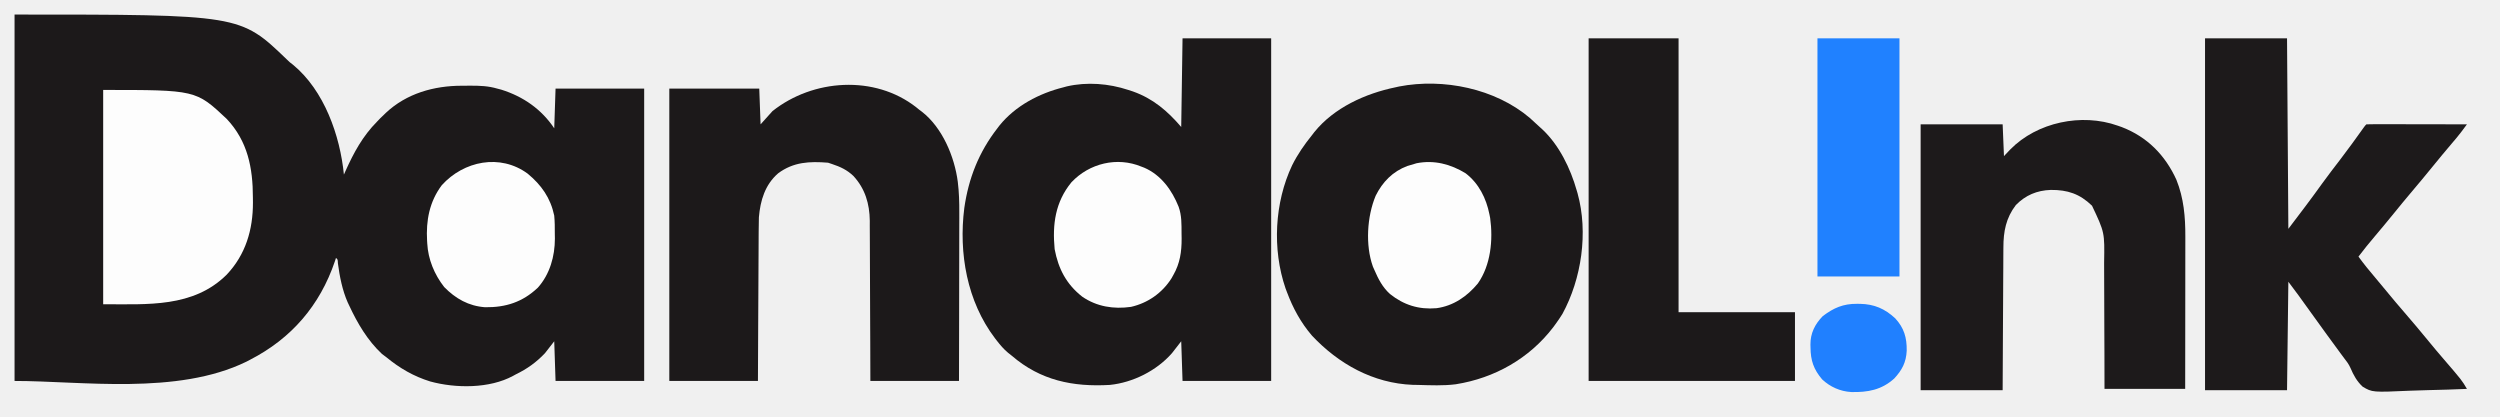
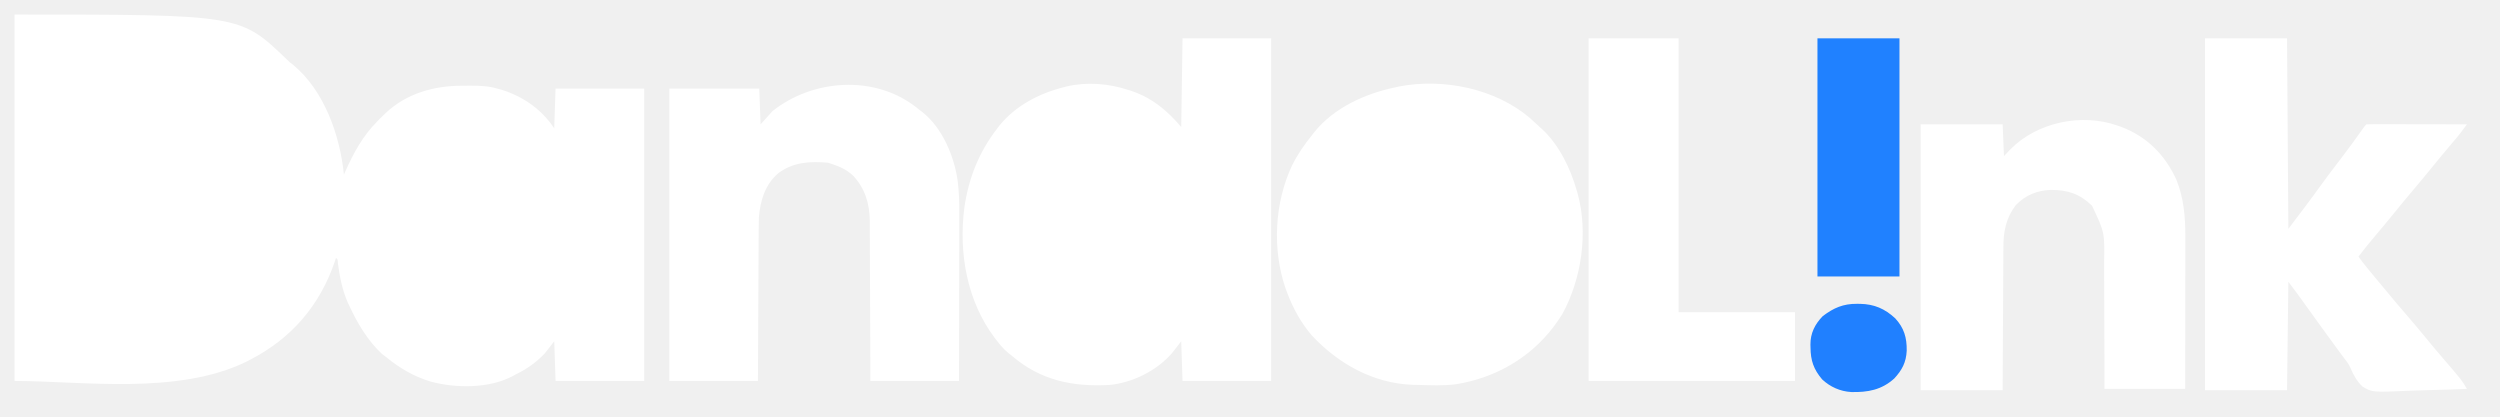
<svg xmlns="http://www.w3.org/2000/svg" version="1.1" viewBox="60 775 1890 315">
-   <path d="M0 0 C170.577 0 170.577 0 205.887 33.992 C207.998 36.065 207.998 36.065 210.496 37.938 C234.11 57.388 246.078 91.431 249 121 C249.401 120.091 249.802 119.182 250.215 118.246 C256.42 104.422 263.24 91.844 274 81 C274.846 80.113 275.691 79.226 276.562 78.312 C277.367 77.549 278.171 76.786 279 76 C279.523 75.482 280.047 74.964 280.586 74.43 C296.336 59.61 317.092 53.812 338.203 53.815 C340.296 53.813 342.389 53.794 344.482 53.775 C351.566 53.745 358.181 53.971 365 56 C365.994 56.26 366.988 56.521 368.012 56.789 C384.535 61.951 398.393 71.59 408 86 C408.33 76.1 408.66 66.2 409 56 C431.11 56 453.22 56 476 56 C476 128.93 476 201.86 476 277 C453.89 277 431.78 277 409 277 C408.67 267.1 408.34 257.2 408 247 C404.535 251.455 404.535 251.455 401 256 C394.45 262.919 387.539 267.855 379 272 C378.313 272.378 377.626 272.755 376.918 273.145 C359.069 282.851 333.448 282.651 314.246 277.387 C301.702 273.501 291.097 267.334 281 259 C279.422 257.824 279.422 257.824 277.812 256.625 C266.866 246.408 259.264 233.46 253 220 C252.445 218.838 252.445 218.838 251.879 217.652 C247.813 208.429 245.758 197.982 244.449 188.012 C244.324 185.126 244.324 185.126 243 184 C242.732 184.825 242.464 185.65 242.188 186.5 C230.848 219.922 209.366 244.87 178 261 C177.08 261.481 176.159 261.962 175.211 262.457 C122.947 287.942 50.647 277 0 277 C0 185.59 0 94.18 0 0 Z " fill="#1C191A" transform="translate(71,786)" />
-   <path d="M0 0 C22.11 0 44.22 0 67 0 C67 85.47 67 170.94 67 259 C44.89 259 22.78 259 0 259 C-0.33 249.1 -0.66 239.2 -1 229 C-4.465 233.455 -4.465 233.455 -8 238 C-19.584 251.239 -37.535 260.239 -55 262 C-82.848 263.606 -107.334 258.633 -129 240 C-129.973 239.228 -130.946 238.456 -131.949 237.66 C-135.197 234.95 -137.79 231.899 -140.375 228.562 C-140.848 227.952 -141.322 227.341 -141.809 226.712 C-162.915 198.897 -169.339 162.404 -164.984 128.228 C-161.774 105.789 -153.978 86.003 -140 68 C-139.221 66.969 -139.221 66.969 -138.426 65.918 C-126.343 50.974 -108.379 41.583 -90 37 C-89.183 36.776 -88.365 36.551 -87.523 36.32 C-72.261 32.783 -55.747 34.116 -41 39 C-39.85 39.374 -38.7 39.748 -37.516 40.133 C-22.302 45.526 -11.4 54.867 -1 67 C-0.67 44.89 -0.34 22.78 0 0 Z " fill="#1C191A" transform="translate(954,804)" />
-   <path d="M0 0 C2.517 2.227 4.976 4.504 7.422 6.809 C8.038 7.36 8.654 7.912 9.289 8.48 C22.149 20.451 30.685 38.116 35.422 54.809 C35.635 55.523 35.847 56.237 36.066 56.973 C44.256 86.548 39.101 121.55 24.629 148.098 C22.991 150.759 21.272 153.291 19.422 155.809 C18.819 156.632 18.215 157.456 17.594 158.305 C-0.465 181.832 -26.66 196.657 -56.004 201.312 C-65.457 202.523 -75.076 202.071 -84.578 201.809 C-85.88 201.789 -87.182 201.77 -88.523 201.75 C-118.472 200.582 -144.625 185.953 -164.766 164.496 C-173.13 154.723 -179.084 143.829 -183.578 131.809 C-184.147 130.308 -184.147 130.308 -184.727 128.777 C-194.859 99.217 -193.053 63.997 -179.727 35.773 C-175.568 27.424 -170.45 20.057 -164.578 12.809 C-164.039 12.105 -163.5 11.401 -162.945 10.676 C-148.094 -7.758 -124.286 -18.533 -101.578 -23.191 C-100.671 -23.396 -99.763 -23.601 -98.828 -23.812 C-65.424 -30.254 -26.192 -22.263 0 0 Z " fill="#1C191A" transform="translate(1216.578,864.1914)" />
-   <path d="M0 0 C0.764 0.623 1.529 1.245 2.316 1.887 C2.947 2.355 3.577 2.823 4.227 3.305 C19.777 15.384 28.953 37.39 31.404 56.365 C32.367 64.167 32.588 71.876 32.543 79.738 C32.543 81.14 32.543 82.541 32.544 83.942 C32.545 87.689 32.533 91.436 32.519 95.183 C32.507 99.12 32.506 103.057 32.503 106.994 C32.497 114.424 32.481 121.854 32.46 129.283 C32.434 139.341 32.423 149.399 32.411 159.457 C32.393 175.267 32.353 191.077 32.316 206.887 C10.206 206.887 -11.904 206.887 -34.684 206.887 C-34.722 192.928 -34.722 192.928 -34.762 178.688 C-34.787 172.777 -34.813 166.866 -34.844 160.955 C-34.892 151.582 -34.937 142.21 -34.955 132.837 C-34.968 126.009 -34.995 119.181 -35.038 112.353 C-35.061 108.743 -35.077 105.132 -35.075 101.522 C-35.075 97.477 -35.105 93.433 -35.138 89.388 C-35.133 88.21 -35.128 87.032 -35.122 85.818 C-35.283 72.917 -38.665 61.495 -47.496 51.922 C-52.316 47.326 -57.406 44.961 -63.684 42.887 C-65.169 42.392 -65.169 42.392 -66.684 41.887 C-80.713 40.766 -92.851 41.316 -104.422 49.926 C-114.326 58.512 -117.879 70.446 -118.965 83.184 C-119.086 86.504 -119.12 89.812 -119.116 93.134 C-119.126 94.375 -119.136 95.616 -119.147 96.894 C-119.172 100.247 -119.184 103.599 -119.19 106.951 C-119.199 110.473 -119.225 113.995 -119.25 117.517 C-119.293 124.164 -119.322 130.811 -119.345 137.459 C-119.377 146.457 -119.433 155.455 -119.487 164.453 C-119.571 178.597 -119.625 192.742 -119.684 206.887 C-141.794 206.887 -163.904 206.887 -186.684 206.887 C-186.684 133.957 -186.684 61.027 -186.684 -14.113 C-164.244 -14.113 -141.804 -14.113 -118.684 -14.113 C-118.354 -5.203 -118.024 3.707 -117.684 12.887 C-114.714 9.587 -111.744 6.287 -108.684 2.887 C-78.1 -21.412 -31.501 -24.647 0 0 Z " fill="#1C191A" transform="translate(752.6836,856.1133)" />
-   <path d="M0 0 C20.46 0 40.92 0 62 0 C62.33 47.52 62.66 95.04 63 144 C71.708 132.571 80.305 121.252 88.656 109.594 C92.992 103.591 97.518 97.734 102.026 91.86 C108.166 83.836 114.091 75.666 119.947 67.433 C121 66 121 66 122 65 C124.373 64.905 126.717 64.874 129.09 64.886 C129.832 64.886 130.573 64.886 131.337 64.886 C133.799 64.887 136.261 64.895 138.723 64.902 C140.425 64.904 142.128 64.906 143.83 64.907 C148.32 64.91 152.81 64.92 157.299 64.931 C161.877 64.942 166.455 64.946 171.033 64.951 C180.022 64.962 189.011 64.979 198 65 C197.057 66.267 196.112 67.532 195.167 68.798 C194.641 69.503 194.116 70.207 193.574 70.934 C191.379 73.816 189.051 76.568 186.688 79.312 C181.711 85.144 176.836 91.051 172 97 C166.762 103.444 161.466 109.83 156.091 116.159 C151.659 121.384 147.322 126.684 143 132 C138.183 137.926 133.326 143.811 128.375 149.625 C124.105 154.642 119.978 159.746 116 165 C120.022 170.544 124.318 175.802 128.761 181.011 C131.696 184.453 134.587 187.924 137.438 191.438 C141.849 196.856 146.393 202.153 150.949 207.449 C157.194 214.71 163.396 222.006 169.438 229.438 C172.893 233.684 176.427 237.853 180 242 C194.115 258.408 194.115 258.408 198 265 C188.317 265.419 178.637 265.738 168.946 265.933 C164.445 266.026 159.949 266.153 155.451 266.358 C126.491 267.645 126.491 267.645 119.162 263.328 C114.808 259.287 112.244 254.584 109.951 249.157 C108.715 246.354 107.035 244.102 105.125 241.719 C104.341 240.659 104.341 240.659 103.541 239.578 C103.032 238.892 102.524 238.206 102 237.5 C95.263 228.384 88.622 219.2 82 210 C79.689 206.791 77.376 203.583 75.062 200.375 C74.543 199.653 74.023 198.931 73.488 198.187 C72.988 197.494 72.488 196.8 71.973 196.086 C71.542 195.488 71.112 194.891 70.668 194.275 C68.141 190.829 65.564 187.419 63 184 C62.67 211.06 62.34 238.12 62 266 C41.54 266 21.08 266 0 266 C0 178.22 0 90.44 0 0 Z " fill="#1D1A1B" transform="translate(1727,804)" />
-   <path d="M0 0 C1.005 0.352 2.011 0.704 3.047 1.066 C22.281 8.462 35.909 22.291 44.375 40.938 C49.947 54.797 51.159 68.994 51.114 83.772 C51.114 85.021 51.114 86.271 51.114 87.559 C51.113 90.959 51.108 94.359 51.101 97.759 C51.095 101.323 51.095 104.886 51.093 108.45 C51.09 115.186 51.082 121.921 51.072 128.657 C51.059 137.768 51.053 146.878 51.048 155.989 C51.038 170.326 51.018 184.663 51 199 C30.87 199 10.74 199 -10 199 C-10.014 190.572 -10.028 182.144 -10.043 173.461 C-10.066 167.419 -10.091 161.377 -10.122 155.336 C-10.16 147.523 -10.192 139.711 -10.196 131.898 C-10.199 125.71 -10.219 119.521 -10.261 113.332 C-10.282 110.061 -10.292 106.79 -10.286 103.519 C-9.878 80.726 -9.878 80.726 -19.434 60.52 C-28.696 51.534 -37.941 48.481 -50.621 48.58 C-61.007 48.937 -69.663 52.52 -77 60 C-84.504 69.77 -86.448 80.078 -86.432 92.151 C-86.443 93.323 -86.453 94.495 -86.463 95.702 C-86.493 99.544 -86.503 103.385 -86.512 107.227 C-86.529 109.903 -86.547 112.579 -86.566 115.255 C-86.61 121.559 -86.638 127.862 -86.661 134.166 C-86.691 142.055 -86.741 149.943 -86.791 157.832 C-86.88 171.888 -86.939 185.944 -87 200 C-107.46 200 -127.92 200 -149 200 C-149 133.67 -149 67.34 -149 -1 C-128.54 -1 -108.08 -1 -87 -1 C-86.505 10.88 -86.505 10.88 -86 23 C-84.412 21.329 -82.824 19.659 -81.188 17.938 C-60.984 -2.599 -27.261 -9.697 0 0 Z " fill="#1D1A1B" transform="translate(1661,870)" />
-   <path d="M0 0 C22.44 0 44.88 0 68 0 C68 68.31 68 136.62 68 207 C97.04 207 126.08 207 156 207 C156 224.16 156 241.32 156 259 C104.52 259 53.04 259 0 259 C0 173.53 0 88.06 0 0 Z " fill="#1C191A" transform="translate(1261,804)" />
-   <path d="M0 0 C70.108 0 70.108 0 93.375 21.875 C109.321 38.794 113.176 58.98 113.188 81.375 C113.2 82.625 113.212 83.876 113.225 85.164 C113.257 105.723 107.696 124.466 93.395 139.621 C68.141 164.709 33.556 162 0 162 C0 108.54 0 55.08 0 0 Z " fill="#FDFDFD" transform="translate(138,843)" />
+   <path d="M0 0 C170.577 0 170.577 0 205.887 33.992 C207.998 36.065 207.998 36.065 210.496 37.938 C234.11 57.388 246.078 91.431 249 121 C249.401 120.091 249.802 119.182 250.215 118.246 C256.42 104.422 263.24 91.844 274 81 C274.846 80.113 275.691 79.226 276.562 78.312 C277.367 77.549 278.171 76.786 279 76 C279.523 75.482 280.047 74.964 280.586 74.43 C296.336 59.61 317.092 53.812 338.203 53.815 C340.296 53.813 342.389 53.794 344.482 53.775 C351.566 53.745 358.181 53.971 365 56 C365.994 56.26 366.988 56.521 368.012 56.789 C384.535 61.951 398.393 71.59 408 86 C408.33 76.1 408.66 66.2 409 56 C431.11 56 453.22 56 476 56 C476 128.93 476 201.86 476 277 C453.89 277 431.78 277 409 277 C408.67 267.1 408.34 257.2 408 247 C404.535 251.455 404.535 251.455 401 256 C394.45 262.919 387.539 267.855 379 272 C378.313 272.378 377.626 272.755 376.918 273.145 C359.069 282.851 333.448 282.651 314.246 277.387 C301.702 273.501 291.097 267.334 281 259 C279.422 257.824 279.422 257.824 277.812 256.625 C266.866 246.408 259.264 233.46 253 220 C252.445 218.838 252.445 218.838 251.879 217.652 C247.813 208.429 245.758 197.982 244.449 188.012 C244.324 185.126 244.324 185.126 243 184 C242.732 184.825 242.464 185.65 242.188 186.5 C230.848 219.922 209.366 244.87 178 261 C177.08 261.481 176.159 261.962 175.211 262.457 C122.947 287.942 50.647 277 0 277 C0 185.59 0 94.18 0 0 Z " fill="#FFFFFF" transform="translate(71,786)" />
+   <path d="M0 0 C22.11 0 44.22 0 67 0 C67 85.47 67 170.94 67 259 C44.89 259 22.78 259 0 259 C-0.33 249.1 -0.66 239.2 -1 229 C-4.465 233.455 -4.465 233.455 -8 238 C-19.584 251.239 -37.535 260.239 -55 262 C-82.848 263.606 -107.334 258.633 -129 240 C-129.973 239.228 -130.946 238.456 -131.949 237.66 C-135.197 234.95 -137.79 231.899 -140.375 228.562 C-140.848 227.952 -141.322 227.341 -141.809 226.712 C-162.915 198.897 -169.339 162.404 -164.984 128.228 C-161.774 105.789 -153.978 86.003 -140 68 C-139.221 66.969 -139.221 66.969 -138.426 65.918 C-126.343 50.974 -108.379 41.583 -90 37 C-89.183 36.776 -88.365 36.551 -87.523 36.32 C-72.261 32.783 -55.747 34.116 -41 39 C-39.85 39.374 -38.7 39.748 -37.516 40.133 C-22.302 45.526 -11.4 54.867 -1 67 C-0.67 44.89 -0.34 22.78 0 0 Z " fill="#FFFFFF" transform="translate(954,804)" />
+   <path d="M0 0 C2.517 2.227 4.976 4.504 7.422 6.809 C8.038 7.36 8.654 7.912 9.289 8.48 C22.149 20.451 30.685 38.116 35.422 54.809 C35.635 55.523 35.847 56.237 36.066 56.973 C44.256 86.548 39.101 121.55 24.629 148.098 C22.991 150.759 21.272 153.291 19.422 155.809 C18.819 156.632 18.215 157.456 17.594 158.305 C-0.465 181.832 -26.66 196.657 -56.004 201.312 C-65.457 202.523 -75.076 202.071 -84.578 201.809 C-85.88 201.789 -87.182 201.77 -88.523 201.75 C-118.472 200.582 -144.625 185.953 -164.766 164.496 C-173.13 154.723 -179.084 143.829 -183.578 131.809 C-184.147 130.308 -184.147 130.308 -184.727 128.777 C-194.859 99.217 -193.053 63.997 -179.727 35.773 C-175.568 27.424 -170.45 20.057 -164.578 12.809 C-164.039 12.105 -163.5 11.401 -162.945 10.676 C-148.094 -7.758 -124.286 -18.533 -101.578 -23.191 C-100.671 -23.396 -99.763 -23.601 -98.828 -23.812 C-65.424 -30.254 -26.192 -22.263 0 0 Z " fill="#FFFFFF" transform="translate(1216.578,864.1914)" />
+   <path d="M0 0 C0.764 0.623 1.529 1.245 2.316 1.887 C2.947 2.355 3.577 2.823 4.227 3.305 C19.777 15.384 28.953 37.39 31.404 56.365 C32.367 64.167 32.588 71.876 32.543 79.738 C32.543 81.14 32.543 82.541 32.544 83.942 C32.545 87.689 32.533 91.436 32.519 95.183 C32.507 99.12 32.506 103.057 32.503 106.994 C32.497 114.424 32.481 121.854 32.46 129.283 C32.434 139.341 32.423 149.399 32.411 159.457 C32.393 175.267 32.353 191.077 32.316 206.887 C10.206 206.887 -11.904 206.887 -34.684 206.887 C-34.722 192.928 -34.722 192.928 -34.762 178.688 C-34.787 172.777 -34.813 166.866 -34.844 160.955 C-34.892 151.582 -34.937 142.21 -34.955 132.837 C-34.968 126.009 -34.995 119.181 -35.038 112.353 C-35.061 108.743 -35.077 105.132 -35.075 101.522 C-35.075 97.477 -35.105 93.433 -35.138 89.388 C-35.133 88.21 -35.128 87.032 -35.122 85.818 C-35.283 72.917 -38.665 61.495 -47.496 51.922 C-52.316 47.326 -57.406 44.961 -63.684 42.887 C-65.169 42.392 -65.169 42.392 -66.684 41.887 C-80.713 40.766 -92.851 41.316 -104.422 49.926 C-114.326 58.512 -117.879 70.446 -118.965 83.184 C-119.086 86.504 -119.12 89.812 -119.116 93.134 C-119.126 94.375 -119.136 95.616 -119.147 96.894 C-119.172 100.247 -119.184 103.599 -119.19 106.951 C-119.199 110.473 -119.225 113.995 -119.25 117.517 C-119.293 124.164 -119.322 130.811 -119.345 137.459 C-119.377 146.457 -119.433 155.455 -119.487 164.453 C-119.571 178.597 -119.625 192.742 -119.684 206.887 C-141.794 206.887 -163.904 206.887 -186.684 206.887 C-186.684 133.957 -186.684 61.027 -186.684 -14.113 C-164.244 -14.113 -141.804 -14.113 -118.684 -14.113 C-118.354 -5.203 -118.024 3.707 -117.684 12.887 C-114.714 9.587 -111.744 6.287 -108.684 2.887 C-78.1 -21.412 -31.501 -24.647 0 0 Z " fill="#FFFFFF" transform="translate(752.6836,856.1133)" />
+   <path d="M0 0 C20.46 0 40.92 0 62 0 C62.33 47.52 62.66 95.04 63 144 C71.708 132.571 80.305 121.252 88.656 109.594 C92.992 103.591 97.518 97.734 102.026 91.86 C108.166 83.836 114.091 75.666 119.947 67.433 C121 66 121 66 122 65 C124.373 64.905 126.717 64.874 129.09 64.886 C129.832 64.886 130.573 64.886 131.337 64.886 C133.799 64.887 136.261 64.895 138.723 64.902 C140.425 64.904 142.128 64.906 143.83 64.907 C148.32 64.91 152.81 64.92 157.299 64.931 C161.877 64.942 166.455 64.946 171.033 64.951 C180.022 64.962 189.011 64.979 198 65 C197.057 66.267 196.112 67.532 195.167 68.798 C194.641 69.503 194.116 70.207 193.574 70.934 C191.379 73.816 189.051 76.568 186.688 79.312 C181.711 85.144 176.836 91.051 172 97 C166.762 103.444 161.466 109.83 156.091 116.159 C151.659 121.384 147.322 126.684 143 132 C138.183 137.926 133.326 143.811 128.375 149.625 C124.105 154.642 119.978 159.746 116 165 C120.022 170.544 124.318 175.802 128.761 181.011 C131.696 184.453 134.587 187.924 137.438 191.438 C141.849 196.856 146.393 202.153 150.949 207.449 C157.194 214.71 163.396 222.006 169.438 229.438 C172.893 233.684 176.427 237.853 180 242 C194.115 258.408 194.115 258.408 198 265 C188.317 265.419 178.637 265.738 168.946 265.933 C164.445 266.026 159.949 266.153 155.451 266.358 C126.491 267.645 126.491 267.645 119.162 263.328 C114.808 259.287 112.244 254.584 109.951 249.157 C108.715 246.354 107.035 244.102 105.125 241.719 C104.341 240.659 104.341 240.659 103.541 239.578 C103.032 238.892 102.524 238.206 102 237.5 C95.263 228.384 88.622 219.2 82 210 C79.689 206.791 77.376 203.583 75.062 200.375 C74.543 199.653 74.023 198.931 73.488 198.187 C72.988 197.494 72.488 196.8 71.973 196.086 C71.542 195.488 71.112 194.891 70.668 194.275 C68.141 190.829 65.564 187.419 63 184 C62.67 211.06 62.34 238.12 62 266 C41.54 266 21.08 266 0 266 C0 178.22 0 90.44 0 0 Z " fill="#FFFFFF" transform="translate(1727,804)" />
+   <path d="M0 0 C1.005 0.352 2.011 0.704 3.047 1.066 C22.281 8.462 35.909 22.291 44.375 40.938 C49.947 54.797 51.159 68.994 51.114 83.772 C51.114 85.021 51.114 86.271 51.114 87.559 C51.113 90.959 51.108 94.359 51.101 97.759 C51.095 101.323 51.095 104.886 51.093 108.45 C51.09 115.186 51.082 121.921 51.072 128.657 C51.059 137.768 51.053 146.878 51.048 155.989 C51.038 170.326 51.018 184.663 51 199 C30.87 199 10.74 199 -10 199 C-10.014 190.572 -10.028 182.144 -10.043 173.461 C-10.066 167.419 -10.091 161.377 -10.122 155.336 C-10.16 147.523 -10.192 139.711 -10.196 131.898 C-10.199 125.71 -10.219 119.521 -10.261 113.332 C-10.282 110.061 -10.292 106.79 -10.286 103.519 C-9.878 80.726 -9.878 80.726 -19.434 60.52 C-28.696 51.534 -37.941 48.481 -50.621 48.58 C-61.007 48.937 -69.663 52.52 -77 60 C-84.504 69.77 -86.448 80.078 -86.432 92.151 C-86.443 93.323 -86.453 94.495 -86.463 95.702 C-86.493 99.544 -86.503 103.385 -86.512 107.227 C-86.529 109.903 -86.547 112.579 -86.566 115.255 C-86.61 121.559 -86.638 127.862 -86.661 134.166 C-86.691 142.055 -86.741 149.943 -86.791 157.832 C-86.88 171.888 -86.939 185.944 -87 200 C-107.46 200 -127.92 200 -149 200 C-149 133.67 -149 67.34 -149 -1 C-128.54 -1 -108.08 -1 -87 -1 C-86.505 10.88 -86.505 10.88 -86 23 C-84.412 21.329 -82.824 19.659 -81.188 17.938 C-60.984 -2.599 -27.261 -9.697 0 0 Z " fill="#FFFFFF" transform="translate(1661,870)" />
+   <path d="M0 0 C22.44 0 44.88 0 68 0 C68 68.31 68 136.62 68 207 C97.04 207 126.08 207 156 207 C156 224.16 156 241.32 156 259 C104.52 259 53.04 259 0 259 C0 173.53 0 88.06 0 0 Z " fill="#FFFFFF" transform="translate(1261,804)" />
+   <path d="M0 0 C70.108 0 70.108 0 93.375 21.875 C109.321 38.794 113.176 58.98 113.188 81.375 C113.2 82.625 113.212 83.876 113.225 85.164 C113.257 105.723 107.696 124.466 93.395 139.621 C68.141 164.709 33.556 162 0 162 C0 108.54 0 55.08 0 0 Z " fill="transparent" transform="translate(138,843)" />
  <path d="M0 0 C20.46 0 40.92 0 62 0 C62 59.4 62 118.8 62 180 C41.54 180 21.08 180 0 180 C0 120.6 0 61.2 0 0 Z " fill="#2081FF" transform="translate(1434,804)" />
-   <path d="M0 0 C0.67 0.255 1.341 0.51 2.031 0.773 C14.804 6.298 23.025 17.788 28.02 30.266 C30.439 37.013 30.221 43.438 30.25 50.562 C30.271 51.788 30.291 53.013 30.312 54.275 C30.355 64.259 29.087 73.105 24.062 81.875 C23.579 82.739 23.096 83.602 22.598 84.492 C15.577 95.512 4.748 103.11 -8 106 C-21.112 107.848 -33.863 105.84 -44.875 98.25 C-56.849 88.817 -62.866 77.251 -65.688 62.375 C-67.463 43.641 -65.256 26.78 -53 11.812 C-39.443 -2.57 -18.442 -7.684 0 0 Z " fill="#FDFDFD" transform="translate(923,901)" />
-   <path d="M0 0 C10.428 8.604 17.318 18.38 20.121 31.75 C20.553 36.362 20.586 40.932 20.559 45.562 C20.579 46.744 20.599 47.925 20.619 49.143 C20.612 62.509 16.819 76.037 7.746 86.215 C-3.828 97.149 -16.449 101.201 -32.152 101.02 C-44.533 100.124 -54.468 94.557 -63.066 85.75 C-70.516 76.237 -75.243 64.783 -75.879 52.75 C-75.92 52.099 -75.961 51.448 -76.003 50.778 C-76.868 35.504 -74.284 21.29 -64.879 8.75 C-48.29 -9.595 -20.768 -15.243 0 0 Z " fill="#FDFDFD" transform="translate(458.8789,906.25)" />
-   <path d="M0 0 C9.928 7.564 15.619 18.947 18 31 C18.184 31.928 18.369 32.856 18.559 33.812 C20.843 50.311 19.047 69.406 9.25 83.312 C1.161 93.069 -9.208 100.269 -22 102 C-35.351 103.161 -46.761 99.577 -57.188 91.254 C-62.872 86.076 -65.972 79.992 -69 73 C-69.361 72.185 -69.722 71.371 -70.094 70.531 C-75.879 54.373 -74.552 32.648 -68 17 C-62.831 6.563 -55.093 -1.391 -44.062 -5.5 C-42.385 -6.034 -40.698 -6.538 -39 -7 C-38.374 -7.192 -37.747 -7.384 -37.102 -7.582 C-23.798 -10.228 -11.324 -6.93 0 0 Z " fill="#FDFDFD" transform="translate(1168,906)" />
+   <path d="M0 0 C0.67 0.255 1.341 0.51 2.031 0.773 C14.804 6.298 23.025 17.788 28.02 30.266 C30.439 37.013 30.221 43.438 30.25 50.562 C30.271 51.788 30.291 53.013 30.312 54.275 C30.355 64.259 29.087 73.105 24.062 81.875 C23.579 82.739 23.096 83.602 22.598 84.492 C15.577 95.512 4.748 103.11 -8 106 C-21.112 107.848 -33.863 105.84 -44.875 98.25 C-56.849 88.817 -62.866 77.251 -65.688 62.375 C-67.463 43.641 -65.256 26.78 -53 11.812 C-39.443 -2.57 -18.442 -7.684 0 0 Z " fill="transparent" transform="translate(923,901)" />
+   <path d="M0 0 C10.428 8.604 17.318 18.38 20.121 31.75 C20.553 36.362 20.586 40.932 20.559 45.562 C20.579 46.744 20.599 47.925 20.619 49.143 C20.612 62.509 16.819 76.037 7.746 86.215 C-3.828 97.149 -16.449 101.201 -32.152 101.02 C-44.533 100.124 -54.468 94.557 -63.066 85.75 C-70.516 76.237 -75.243 64.783 -75.879 52.75 C-75.92 52.099 -75.961 51.448 -76.003 50.778 C-76.868 35.504 -74.284 21.29 -64.879 8.75 C-48.29 -9.595 -20.768 -15.243 0 0 Z " fill="transparent" transform="translate(458.8789,906.25)" />
+   <path d="M0 0 C9.928 7.564 15.619 18.947 18 31 C18.184 31.928 18.369 32.856 18.559 33.812 C20.843 50.311 19.047 69.406 9.25 83.312 C1.161 93.069 -9.208 100.269 -22 102 C-35.351 103.161 -46.761 99.577 -57.188 91.254 C-62.872 86.076 -65.972 79.992 -69 73 C-69.361 72.185 -69.722 71.371 -70.094 70.531 C-75.879 54.373 -74.552 32.648 -68 17 C-62.831 6.563 -55.093 -1.391 -44.062 -5.5 C-42.385 -6.034 -40.698 -6.538 -39 -7 C-38.374 -7.192 -37.747 -7.384 -37.102 -7.582 C-23.798 -10.228 -11.324 -6.93 0 0 Z " fill="transparent" transform="translate(1168,906)" />
  <path d="M0 0 C1.203 0.008 1.203 0.008 2.429 0.017 C13.046 0.235 21.092 3.664 28.945 10.941 C35.699 18.255 37.796 25.569 37.658 35.429 C37.271 44.182 34.141 50.115 28.242 56.457 C18.652 65.117 8.183 66.989 -4.281 66.691 C-12.563 66.209 -20.236 62.825 -26.281 57.121 C-32.733 49.501 -34.995 42.828 -35.062 33 C-35.093 31.899 -35.093 31.899 -35.125 30.775 C-35.185 22.272 -31.727 15.394 -25.812 9.312 C-17.553 3.044 -10.335 -0.075 0 0 Z " fill="#2080FF" transform="translate(1463.812,1004.688)" />
</svg>
